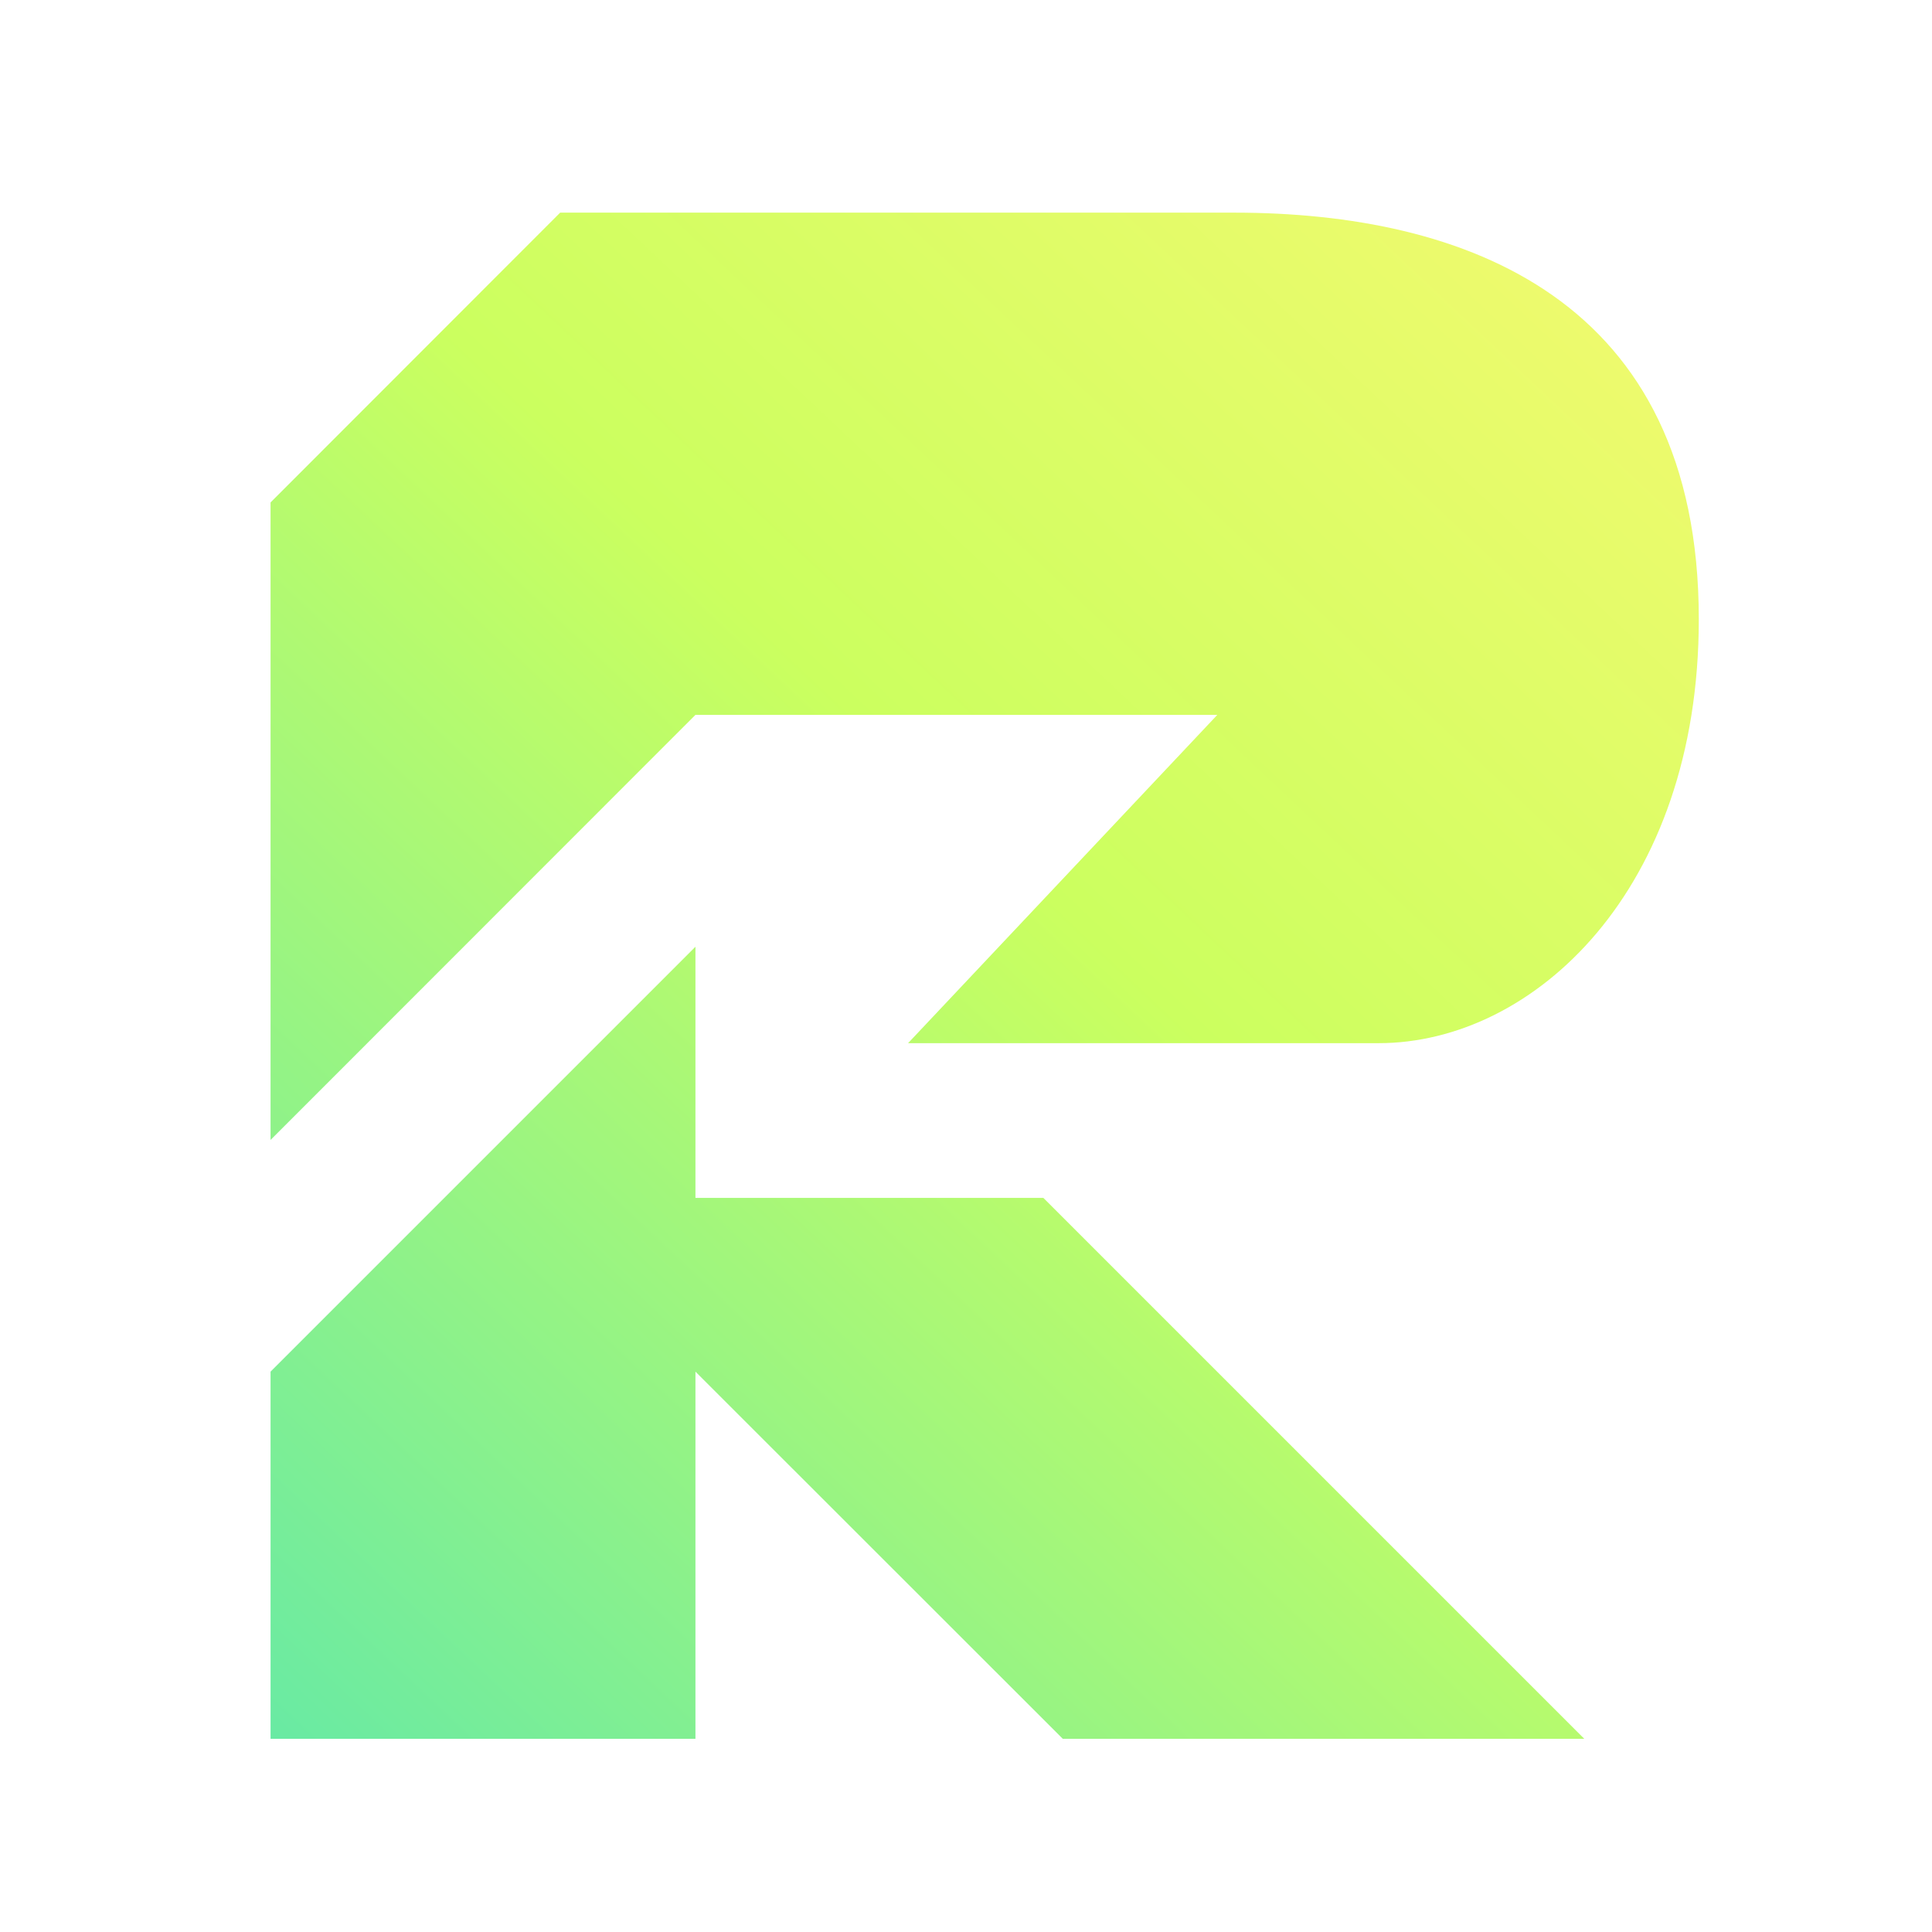
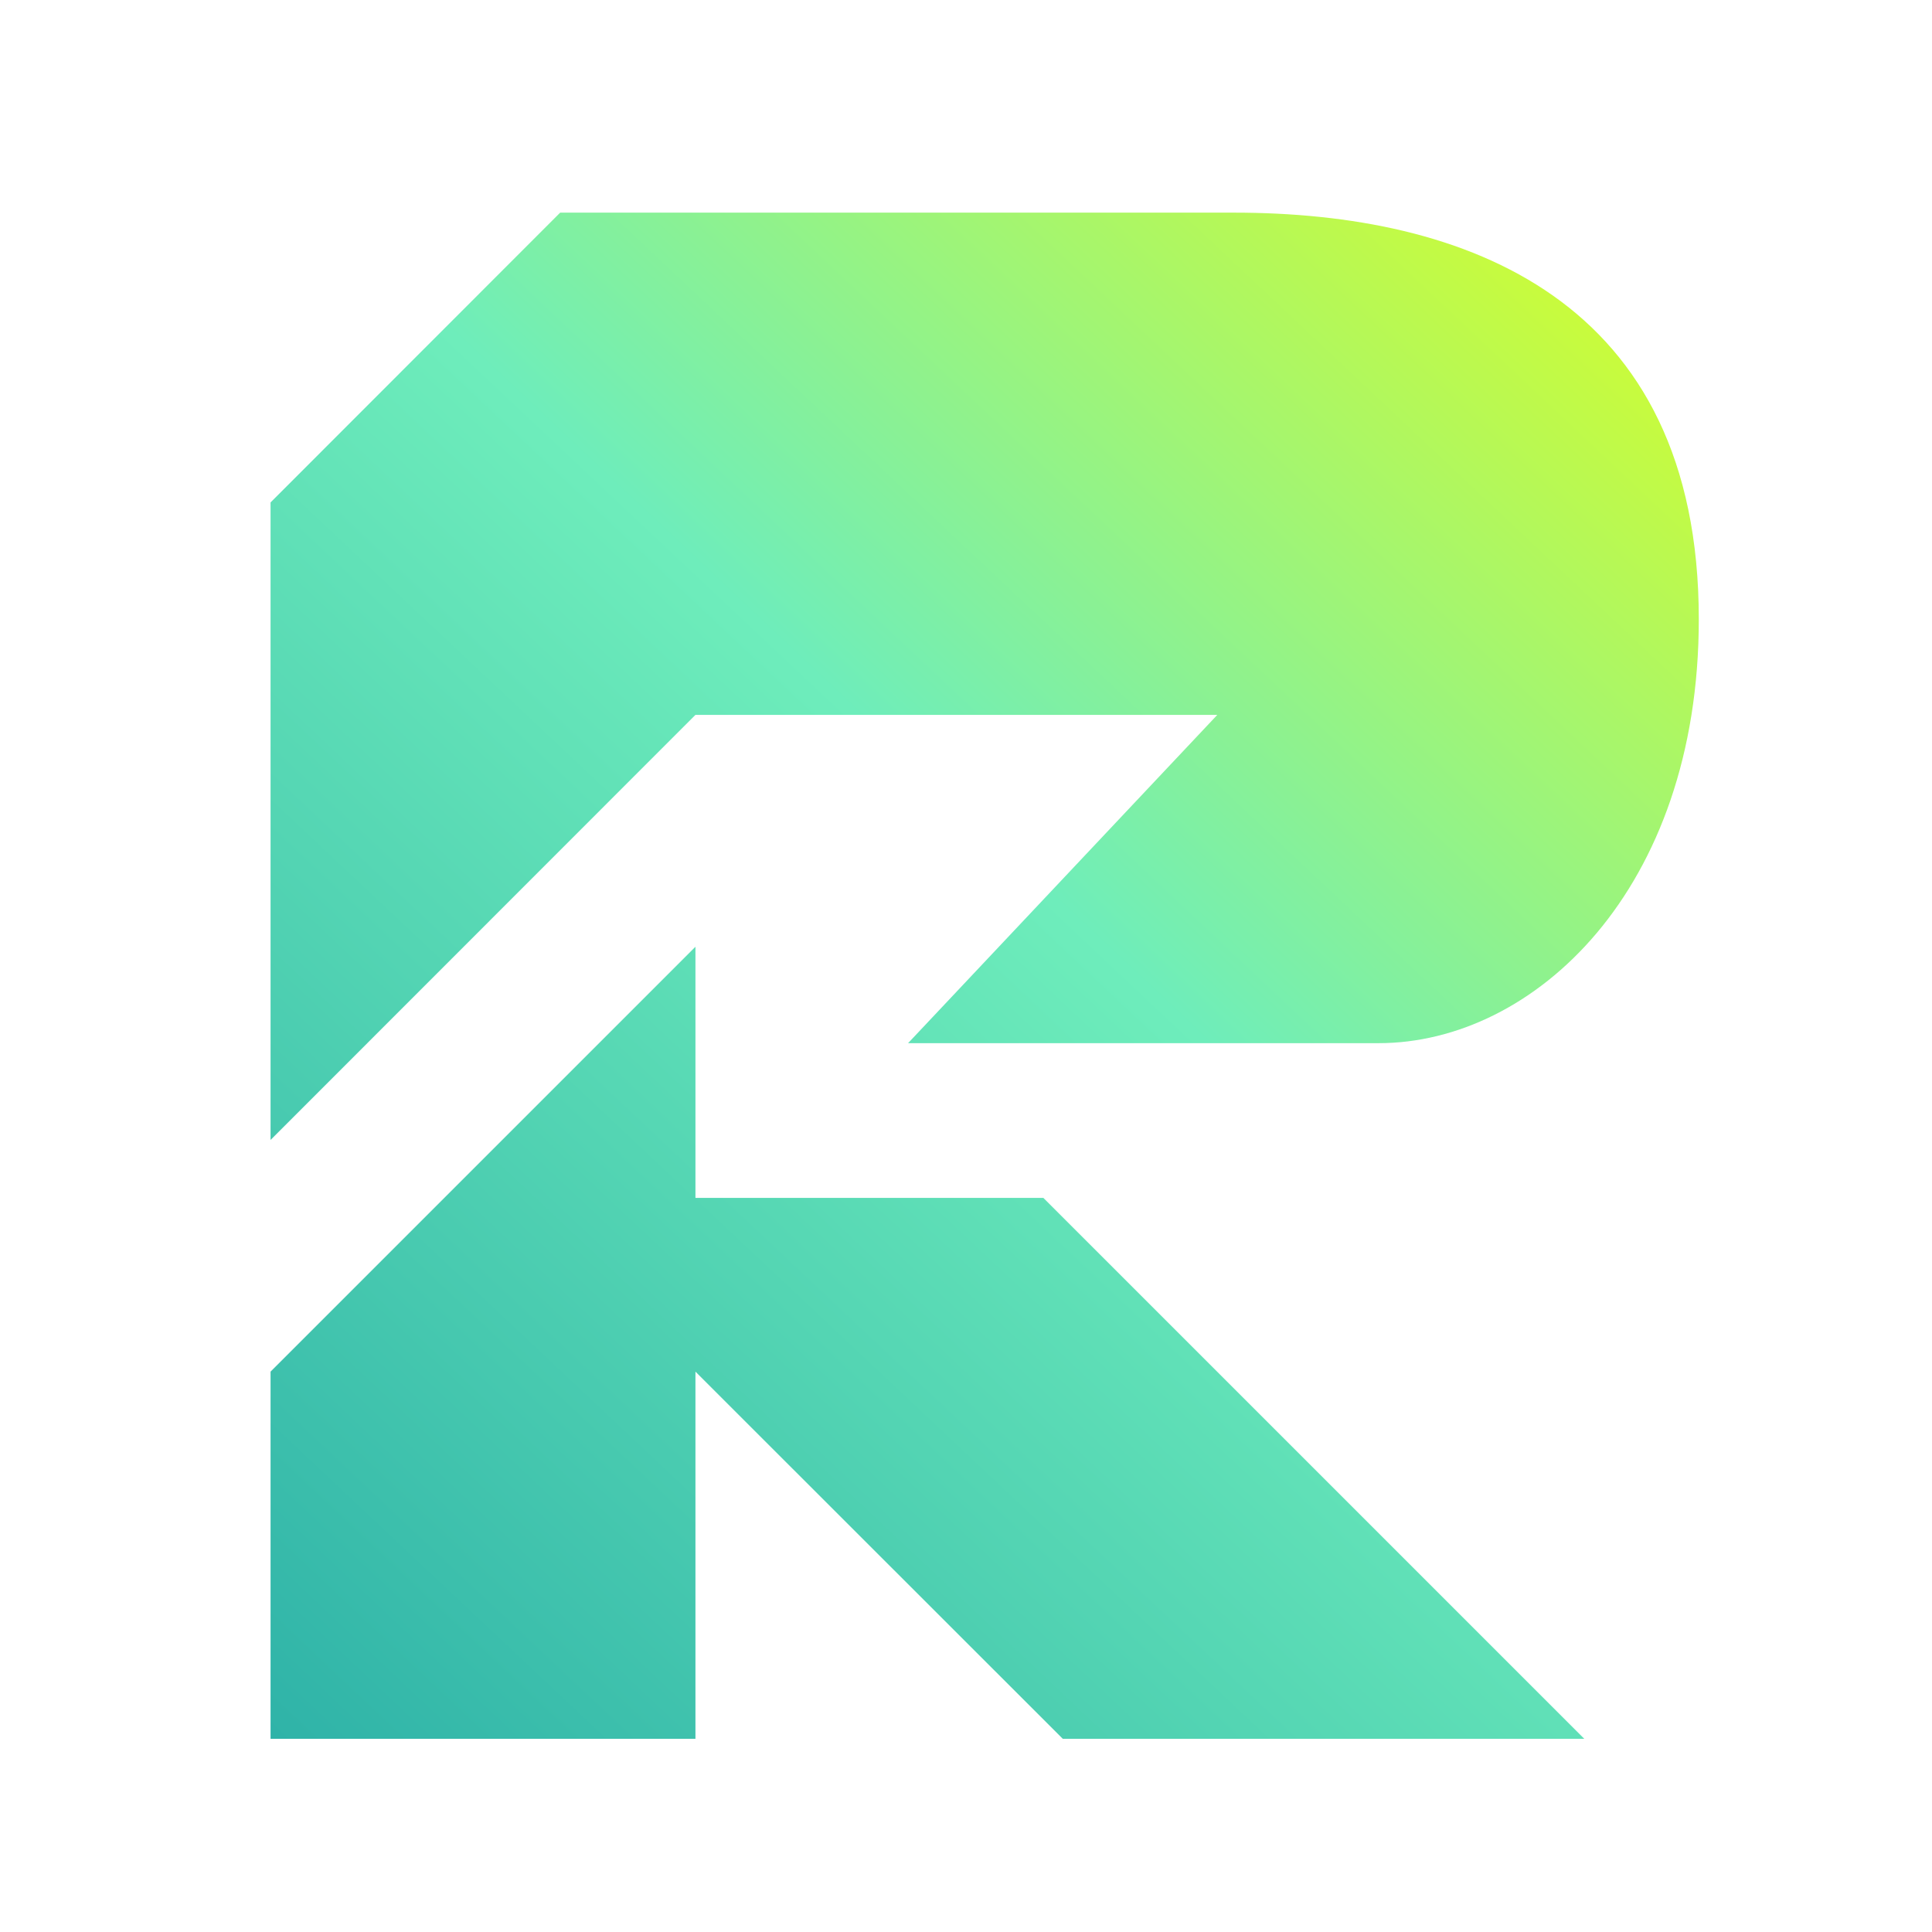
<svg xmlns="http://www.w3.org/2000/svg" viewBox="0 0 1024 1024">
  <defs>
    <linearGradient id="recto-mark" x1="135.6" y1="912.1" x2="835.8" y2="167.8" gradientUnits="userSpaceOnUse">
-       <stop offset="0" stop-color="#69EAA3" />
-       <stop offset="0.594" stop-color="#CBFF5F" />
-       <stop offset="1" stop-color="#EDFA6D" />
+       <stop offset="0" stop-color="#2FB3A8" />
+       <stop offset="0.594" stop-color="#6EEDBB" />
+       <stop offset="1" stop-color="#C8FB3D" />
    </linearGradient>
  </defs>
  <g fill="url(#recto-mark)">
    <path d="M296.9 112.7H653.9C776.4 112.7 900.4 158.1 900.4 328.2C900.4 472 812.8 552.9 730.7 552.9H481.3L645.2 378.9H368.6L143.4 604.2V266.3Z" />
    <path d="M368.6 501.8V634.9H553L839.7 921.6H563.3L368.6 727V921.6H143.4V727Z" />
  </g>
</svg>
